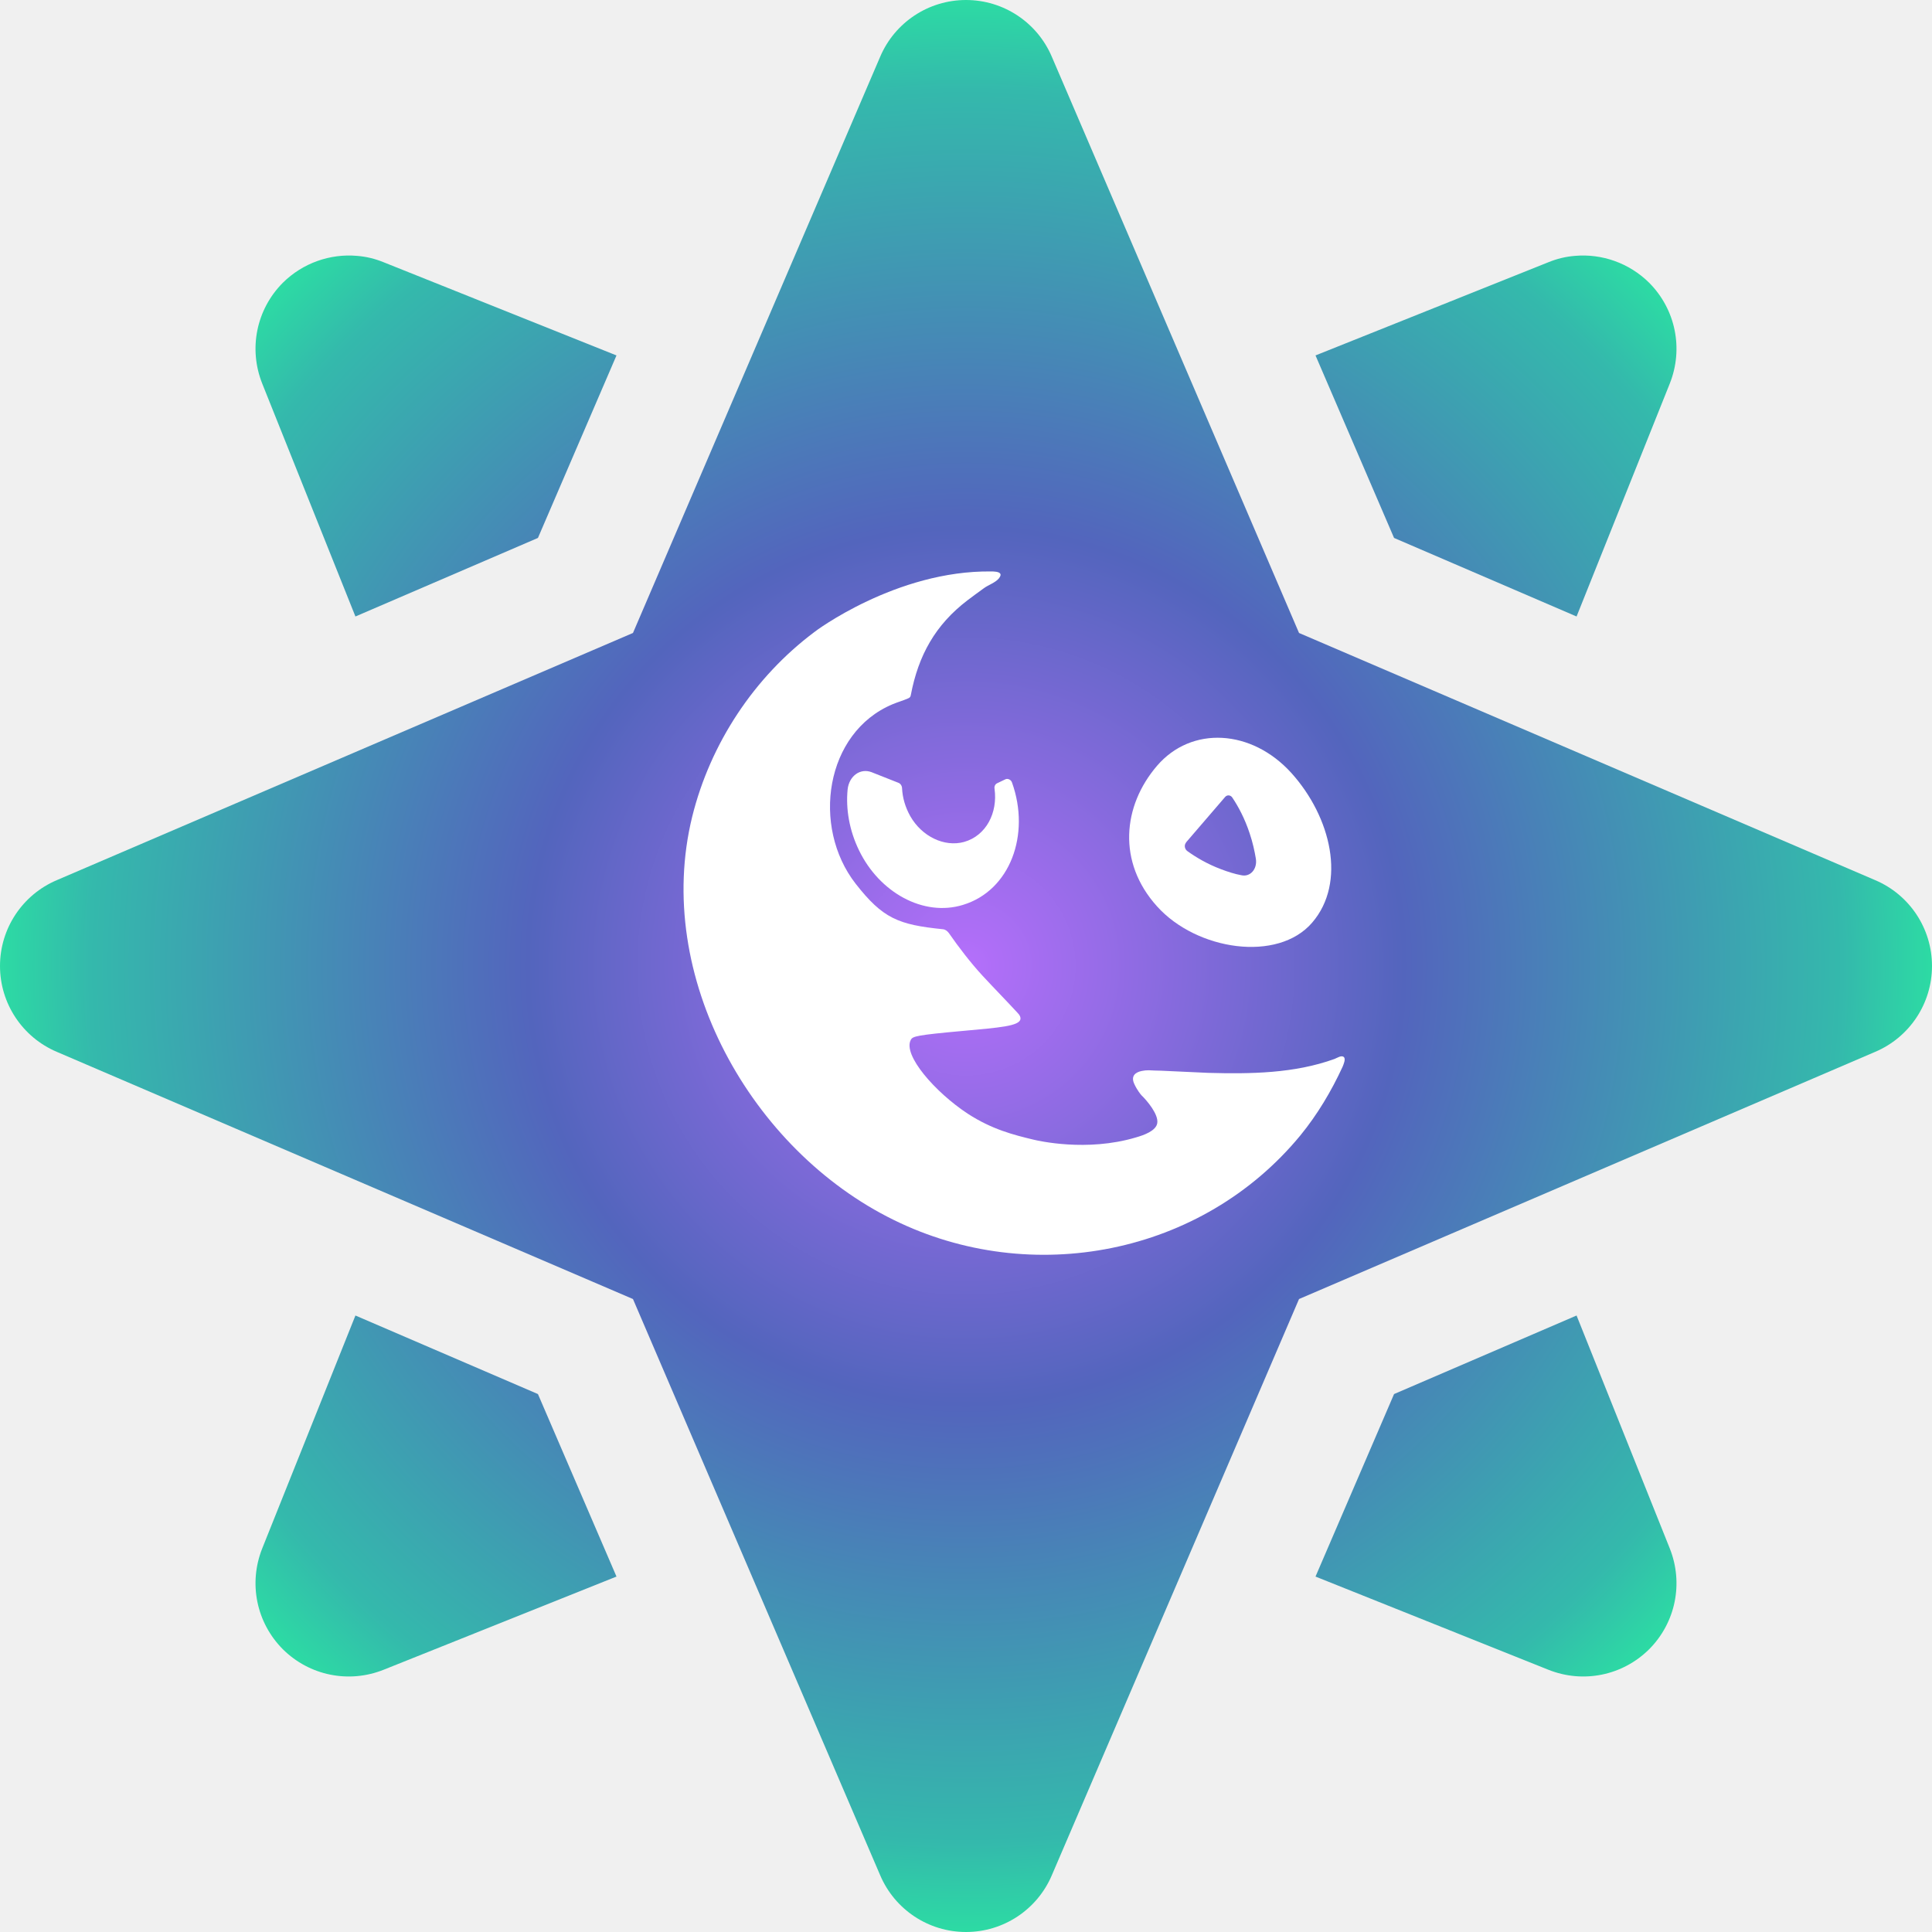
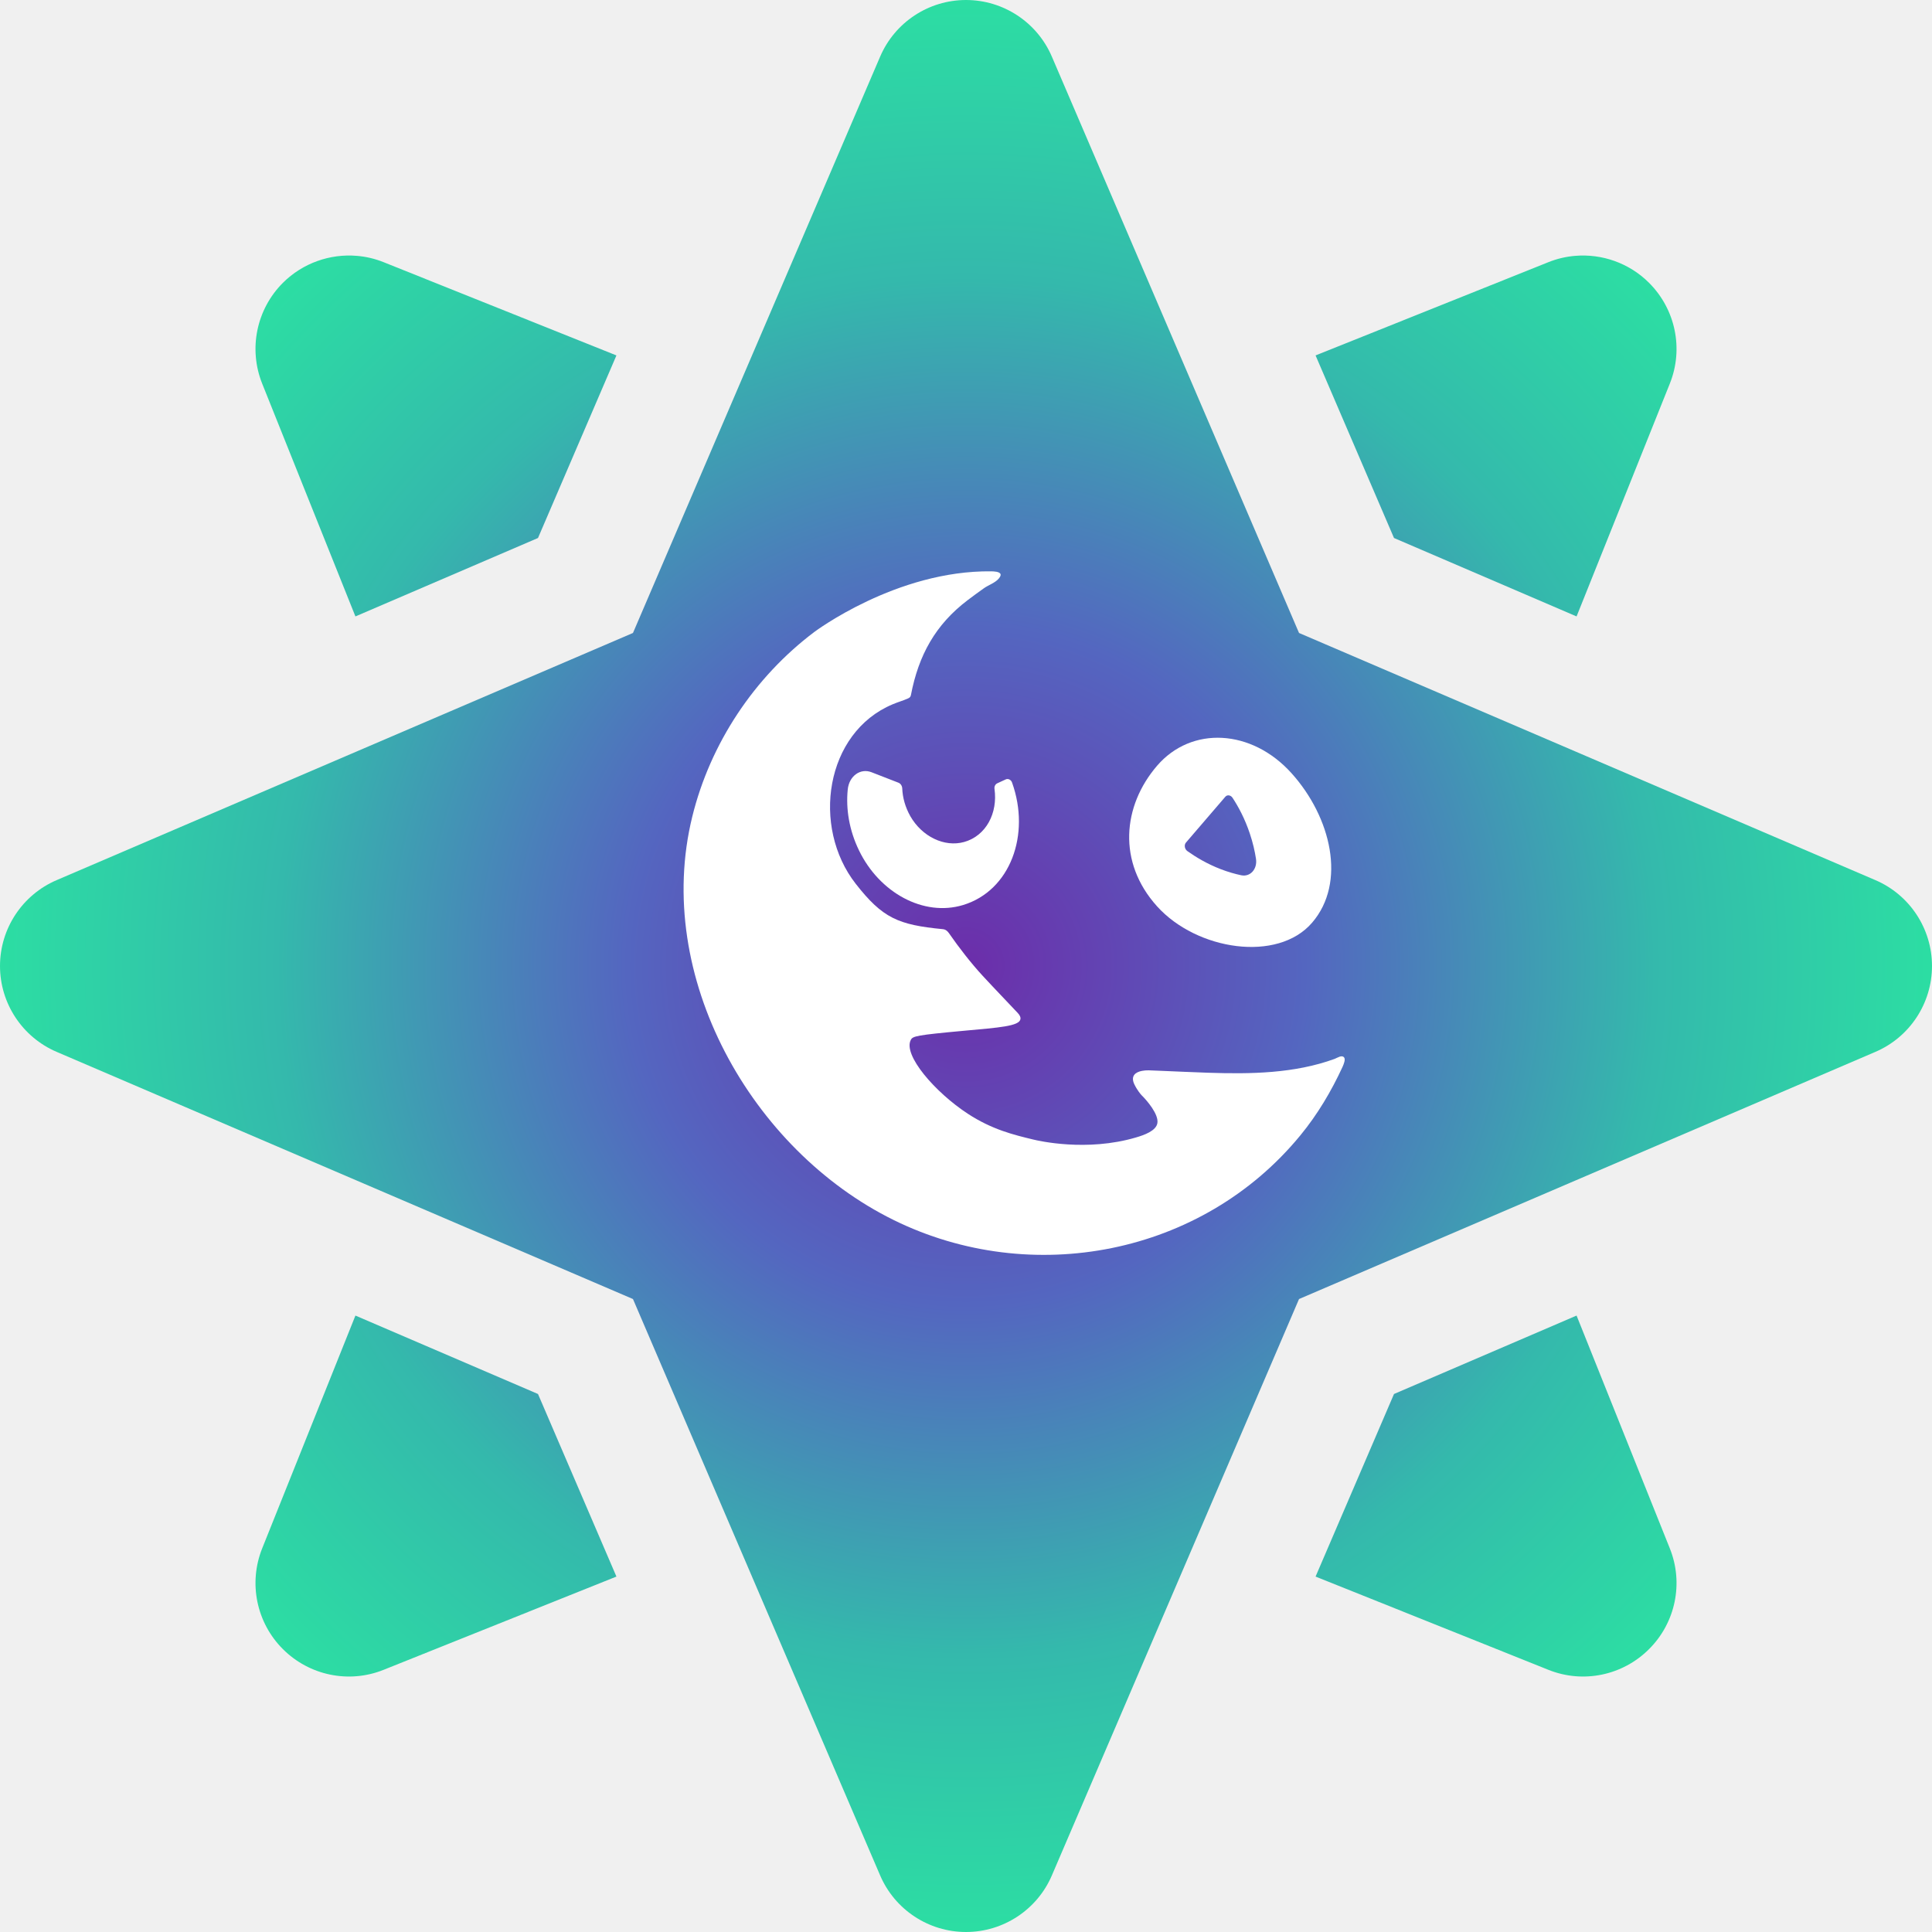
- <svg xmlns="http://www.w3.org/2000/svg" width="32px" height="32px" viewBox="0 0 32 32" version="1.1">
+ <svg xmlns="http://www.w3.org/2000/svg" width="32" height="32" viewBox="0 0 32 32" fill="none">
+   <path fill-rule="evenodd" clip-rule="evenodd" d="M16 0C15.381 0 14.82 0.37 14.577 0.94L10.484 10.484L0.94 14.577C0.37 14.82 0 15.381 0 16C0 16.619 0.37 17.18 0.94 17.423L10.484 21.516L14.577 31.061C14.82 31.63 15.381 32 16 32C16.619 32 17.18 31.63 17.423 31.061L21.516 21.516L31.061 17.423C31.63 17.18 32 16.619 32 16C32 15.381 31.63 14.82 31.061 14.577L21.516 10.484L17.423 0.94C17.18 0.37 16.619 0 16 0ZM5.915 4.238C5.467 4.199 5.014 4.357 4.685 4.685C4.248 5.123 4.112 5.779 4.343 6.355L5.887 10.21L8.911 8.911L10.21 5.887L6.355 4.343C6.211 4.285 6.065 4.251 5.915 4.238ZM26.085 4.238C25.935 4.251 25.789 4.285 25.645 4.343L21.79 5.887L23.089 8.911L26.113 10.21L27.657 6.355C27.889 5.779 27.752 5.123 27.314 4.685C26.986 4.357 26.533 4.199 26.085 4.238ZM5.887 21.79L4.343 25.645C4.112 26.221 4.248 26.877 4.685 27.314C5.123 27.752 5.779 27.889 6.355 27.657L10.21 26.113L8.911 23.089L5.887 21.79ZM26.113 21.79L23.089 23.089L21.79 26.113L25.645 27.657C26.221 27.889 26.877 27.752 27.314 27.314C27.752 26.877 27.889 26.221 27.657 25.645L26.113 21.79Z" fill="url(#paint0_radial_116_991)" />
+   <path fill-rule="evenodd" clip-rule="evenodd" d="M18.915 17.737C18.809 17.757 18.722 17.819 18.788 17.959C18.837 18.06 18.896 18.128 18.908 18.14C18.998 18.228 19.194 18.457 19.17 18.602C19.149 18.731 18.949 18.801 18.815 18.84C17.999 19.081 17.198 18.895 17.113 18.874C16.789 18.796 16.431 18.709 16.03 18.447C15.487 18.092 14.95 17.471 15.087 17.222C15.119 17.162 15.178 17.145 15.963 17.073C16.553 17.019 16.883 16.997 16.902 16.879C16.907 16.85 16.893 16.817 16.857 16.778C16.659 16.567 16.479 16.382 16.275 16.161C16.084 15.954 15.882 15.694 15.716 15.454C15.693 15.421 15.661 15.394 15.617 15.39C14.877 15.318 14.62 15.209 14.174 14.639C13.437 13.697 13.666 12.134 14.786 11.665C14.881 11.625 14.947 11.609 15.036 11.57C15.066 11.557 15.082 11.544 15.088 11.511C15.214 10.855 15.492 10.346 16.028 9.94C16.116 9.872 16.207 9.808 16.297 9.743C16.373 9.689 16.485 9.654 16.545 9.58C16.571 9.548 16.578 9.525 16.572 9.509C16.555 9.465 16.455 9.464 16.42 9.463C14.845 9.444 13.489 10.467 13.488 10.467C12.494 11.216 11.765 12.311 11.466 13.527C10.816 16.171 12.448 19.049 14.805 20.209C17.083 21.329 19.908 20.791 21.538 18.805C21.822 18.46 22.051 18.074 22.238 17.668C22.255 17.629 22.29 17.547 22.262 17.514C22.225 17.468 22.149 17.522 22.107 17.538C21.439 17.782 20.713 17.791 20.011 17.768C19.75 17.76 19.489 17.746 19.227 17.736C19.16 17.733 19.093 17.73 19.026 17.728C18.991 17.727 18.952 17.73 18.915 17.737V17.737Z" fill="white" />
+   <path d="M16.763 12.962C17.072 13.823 16.735 14.752 15.952 14.99C15.298 15.188 14.566 14.787 14.227 14.084C14.065 13.75 14.009 13.399 14.041 13.079C14.062 12.855 14.249 12.718 14.436 12.791L14.881 12.964C14.917 12.978 14.942 13.016 14.944 13.059C14.95 13.211 14.993 13.368 15.078 13.519C15.271 13.856 15.641 14.037 15.969 13.946C16.337 13.842 16.528 13.463 16.472 13.066C16.466 13.025 16.486 12.989 16.518 12.974L16.659 12.909C16.698 12.891 16.747 12.915 16.763 12.962L16.763 12.962Z" fill="white" />
+   <path d="M19.164 15.011C19.823 15.742 21.163 15.946 21.733 15.282C22.304 14.618 22.049 13.536 21.39 12.805C20.731 12.074 19.735 12.02 19.164 12.684C18.594 13.348 18.505 14.28 19.164 15.011L19.164 15.011ZM19.643 13.956L20.295 13.197C20.327 13.159 20.386 13.168 20.416 13.216C20.508 13.356 20.617 13.554 20.701 13.806C20.752 13.958 20.784 14.1 20.803 14.224C20.829 14.394 20.708 14.529 20.558 14.497C20.455 14.475 20.341 14.443 20.219 14.396C19.993 14.309 19.808 14.197 19.667 14.097C19.621 14.065 19.609 13.995 19.643 13.956L19.643 13.956Z" fill="white" />
  <defs>
-     <radialGradient id="radial0" gradientUnits="userSpaceOnUse" cx="0" cy="0" fx="0" fy="0" r="1" gradientTransform="matrix(0.00000000000000098,-16,16,0.00000000000000098,16,16)">
-       <stop offset="0" style="stop-color:rgb(70.98%,43.529%,98.431%);stop-opacity:1;" />
-       <stop offset="0.45" style="stop-color:rgb(32.549%,39.608%,74.118%);stop-opacity:1;" />
-       <stop offset="0.9" style="stop-color:rgb(20.392%,72.549%,67.451%);stop-opacity:1;" />
-       <stop offset="1" style="stop-color:rgb(17.255%,87.059%,63.922%);stop-opacity:1;" />
+     <radialGradient id="paint0_radial_116_991" cx="0" cy="0" r="1" gradientUnits="userSpaceOnUse" gradientTransform="translate(16 16) rotate(135) scale(16.1688)">
+       <stop stop-color="#6C2DAA" />
+       <stop offset="0.35" stop-color="#5466C0" />
+       <stop offset="0.712" stop-color="#34B9AC" />
+       <stop offset="1" stop-color="#2CDEA3" />
    </radialGradient>
  </defs>
-   <g id="surface1">
-     <path style=" stroke:none;fill-rule:evenodd;fill:url(#radial0);" d="M 16 0 C 15.379 0 14.82 0.371 14.578 0.941 L 10.484 10.484 L 0.941 14.578 C 0.371 14.82 0 15.379 0 16 C 0 16.621 0.371 17.18 0.941 17.422 L 10.484 21.516 L 14.578 31.059 C 14.82 31.629 15.379 32 16 32 C 16.621 32 17.18 31.629 17.422 31.059 L 21.516 21.516 L 31.059 17.422 C 31.629 17.18 32 16.621 32 16 C 32 15.379 31.629 14.82 31.059 14.578 L 21.516 10.484 L 17.422 0.941 C 17.18 0.371 16.621 0 16 0 Z M 5.914 4.238 C 5.469 4.199 5.016 4.355 4.684 4.684 C 4.246 5.125 4.113 5.777 4.344 6.355 L 5.887 10.211 L 8.91 8.91 L 10.211 5.887 L 6.355 4.344 C 6.211 4.285 6.066 4.25 5.914 4.238 Z M 26.086 4.238 C 25.934 4.25 25.789 4.285 25.645 4.344 L 21.789 5.887 L 23.09 8.91 L 26.113 10.211 L 27.656 6.355 C 27.887 5.777 27.754 5.125 27.316 4.684 C 26.984 4.355 26.531 4.199 26.086 4.238 Z M 5.887 21.789 L 4.344 25.645 C 4.113 26.223 4.246 26.875 4.684 27.316 C 5.125 27.754 5.777 27.887 6.355 27.656 L 10.211 26.113 L 8.91 23.09 Z M 26.113 21.789 L 23.09 23.09 L 21.789 26.113 L 25.645 27.656 C 26.223 27.887 26.875 27.754 27.316 27.316 C 27.754 26.875 27.887 26.223 27.656 25.645 Z M 26.113 21.789 " />
-     <path style=" stroke:none;fill-rule:evenodd;fill:rgb(100%,100%,100%);fill-opacity:1;" d="M 18.914 17.738 C 18.809 17.758 18.723 17.82 18.789 17.957 C 18.836 18.059 18.895 18.129 18.906 18.141 C 18.996 18.227 19.191 18.457 19.168 18.602 C 19.148 18.73 18.949 18.801 18.812 18.84 C 18 19.082 17.195 18.895 17.113 18.875 C 16.789 18.797 16.43 18.707 16.027 18.445 C 15.488 18.09 14.949 17.473 15.086 17.223 C 15.117 17.164 15.176 17.145 15.961 17.074 C 16.551 17.02 16.883 16.996 16.902 16.879 C 16.906 16.852 16.895 16.816 16.855 16.777 C 16.66 16.566 16.48 16.383 16.273 16.16 C 16.082 15.953 15.883 15.695 15.715 15.453 C 15.691 15.422 15.66 15.395 15.617 15.391 C 14.875 15.316 14.621 15.211 14.172 14.637 C 13.438 13.695 13.664 12.133 14.785 11.664 C 14.879 11.625 14.945 11.609 15.035 11.57 C 15.066 11.559 15.082 11.543 15.086 11.512 C 15.211 10.855 15.492 10.348 16.027 9.941 C 16.117 9.871 16.207 9.809 16.297 9.742 C 16.371 9.688 16.484 9.652 16.543 9.582 C 16.57 9.547 16.578 9.523 16.57 9.508 C 16.555 9.465 16.453 9.465 16.418 9.465 C 14.844 9.445 13.488 10.465 13.488 10.469 C 12.492 11.215 11.766 12.312 11.465 13.527 C 10.816 16.172 12.445 19.051 14.805 20.207 C 17.082 21.328 19.906 20.789 21.539 18.805 C 21.82 18.461 22.051 18.074 22.238 17.668 C 22.254 17.629 22.289 17.547 22.262 17.512 C 22.223 17.469 22.148 17.523 22.105 17.539 C 21.438 17.781 20.711 17.789 20.012 17.77 C 19.75 17.758 19.488 17.746 19.227 17.734 C 19.16 17.734 19.094 17.73 19.027 17.727 C 18.988 17.727 18.953 17.73 18.914 17.738 Z M 18.914 17.738 " />
-     <path style=" stroke:none;fill-rule:nonzero;fill:rgb(100%,100%,100%);fill-opacity:1;" d="M 16.762 12.961 C 17.07 13.82 16.734 14.75 15.949 14.988 C 15.297 15.188 14.566 14.785 14.227 14.082 C 14.066 13.75 14.008 13.398 14.039 13.078 C 14.062 12.855 14.246 12.719 14.434 12.789 L 14.879 12.965 C 14.914 12.977 14.941 13.016 14.941 13.059 C 14.949 13.211 14.992 13.367 15.078 13.52 C 15.27 13.855 15.641 14.035 15.969 13.945 C 16.336 13.84 16.527 13.461 16.473 13.066 C 16.465 13.023 16.484 12.988 16.516 12.973 L 16.656 12.906 C 16.695 12.891 16.746 12.914 16.762 12.961 Z M 16.762 12.961 " />
-     <path style=" stroke:none;fill-rule:nonzero;fill:rgb(100%,100%,100%);fill-opacity:1;" d="M 19.164 15.012 C 19.82 15.742 21.164 15.945 21.734 15.281 C 22.305 14.617 22.047 13.535 21.391 12.805 C 20.73 12.074 19.734 12.02 19.164 12.684 C 18.594 13.348 18.504 14.281 19.164 15.012 Z M 19.641 13.957 L 20.293 13.199 C 20.328 13.16 20.387 13.168 20.414 13.215 C 20.508 13.355 20.617 13.555 20.699 13.805 C 20.75 13.957 20.781 14.102 20.801 14.223 C 20.828 14.395 20.707 14.531 20.559 14.496 C 20.453 14.477 20.34 14.441 20.219 14.395 C 19.992 14.309 19.809 14.199 19.668 14.098 C 19.621 14.066 19.609 13.996 19.645 13.957 Z M 19.641 13.957 " />
-   </g>
</svg>
